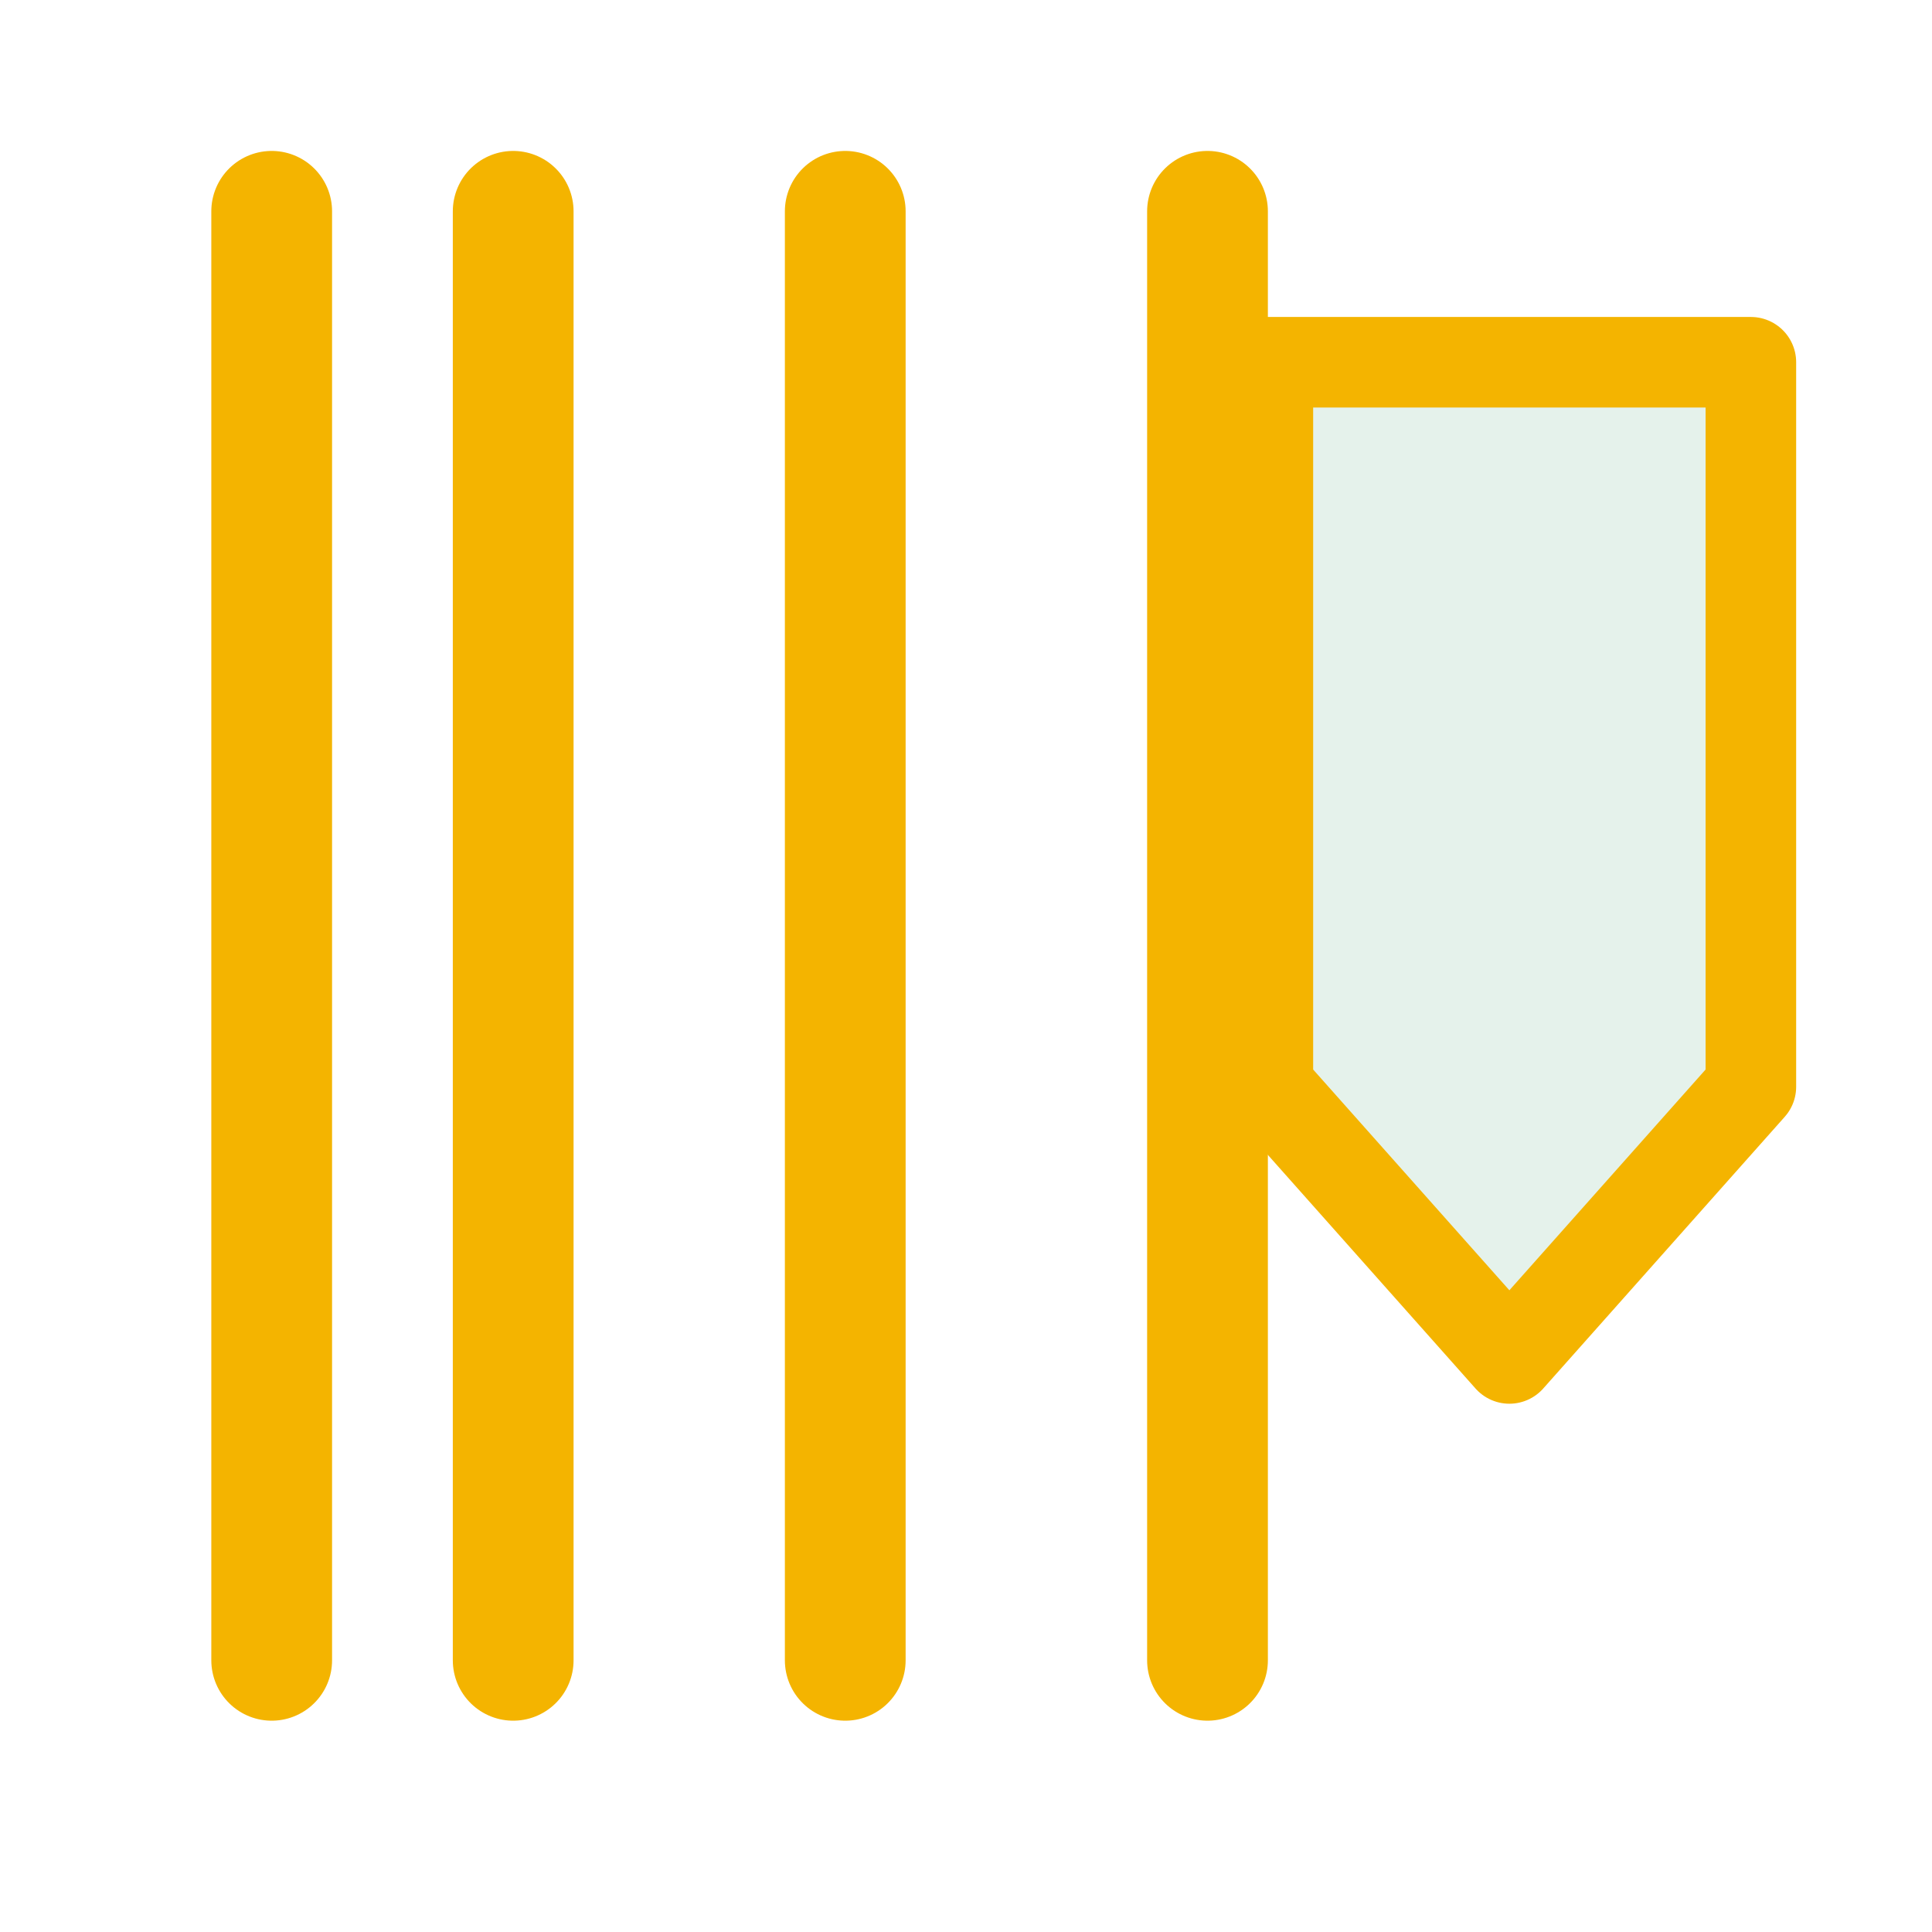
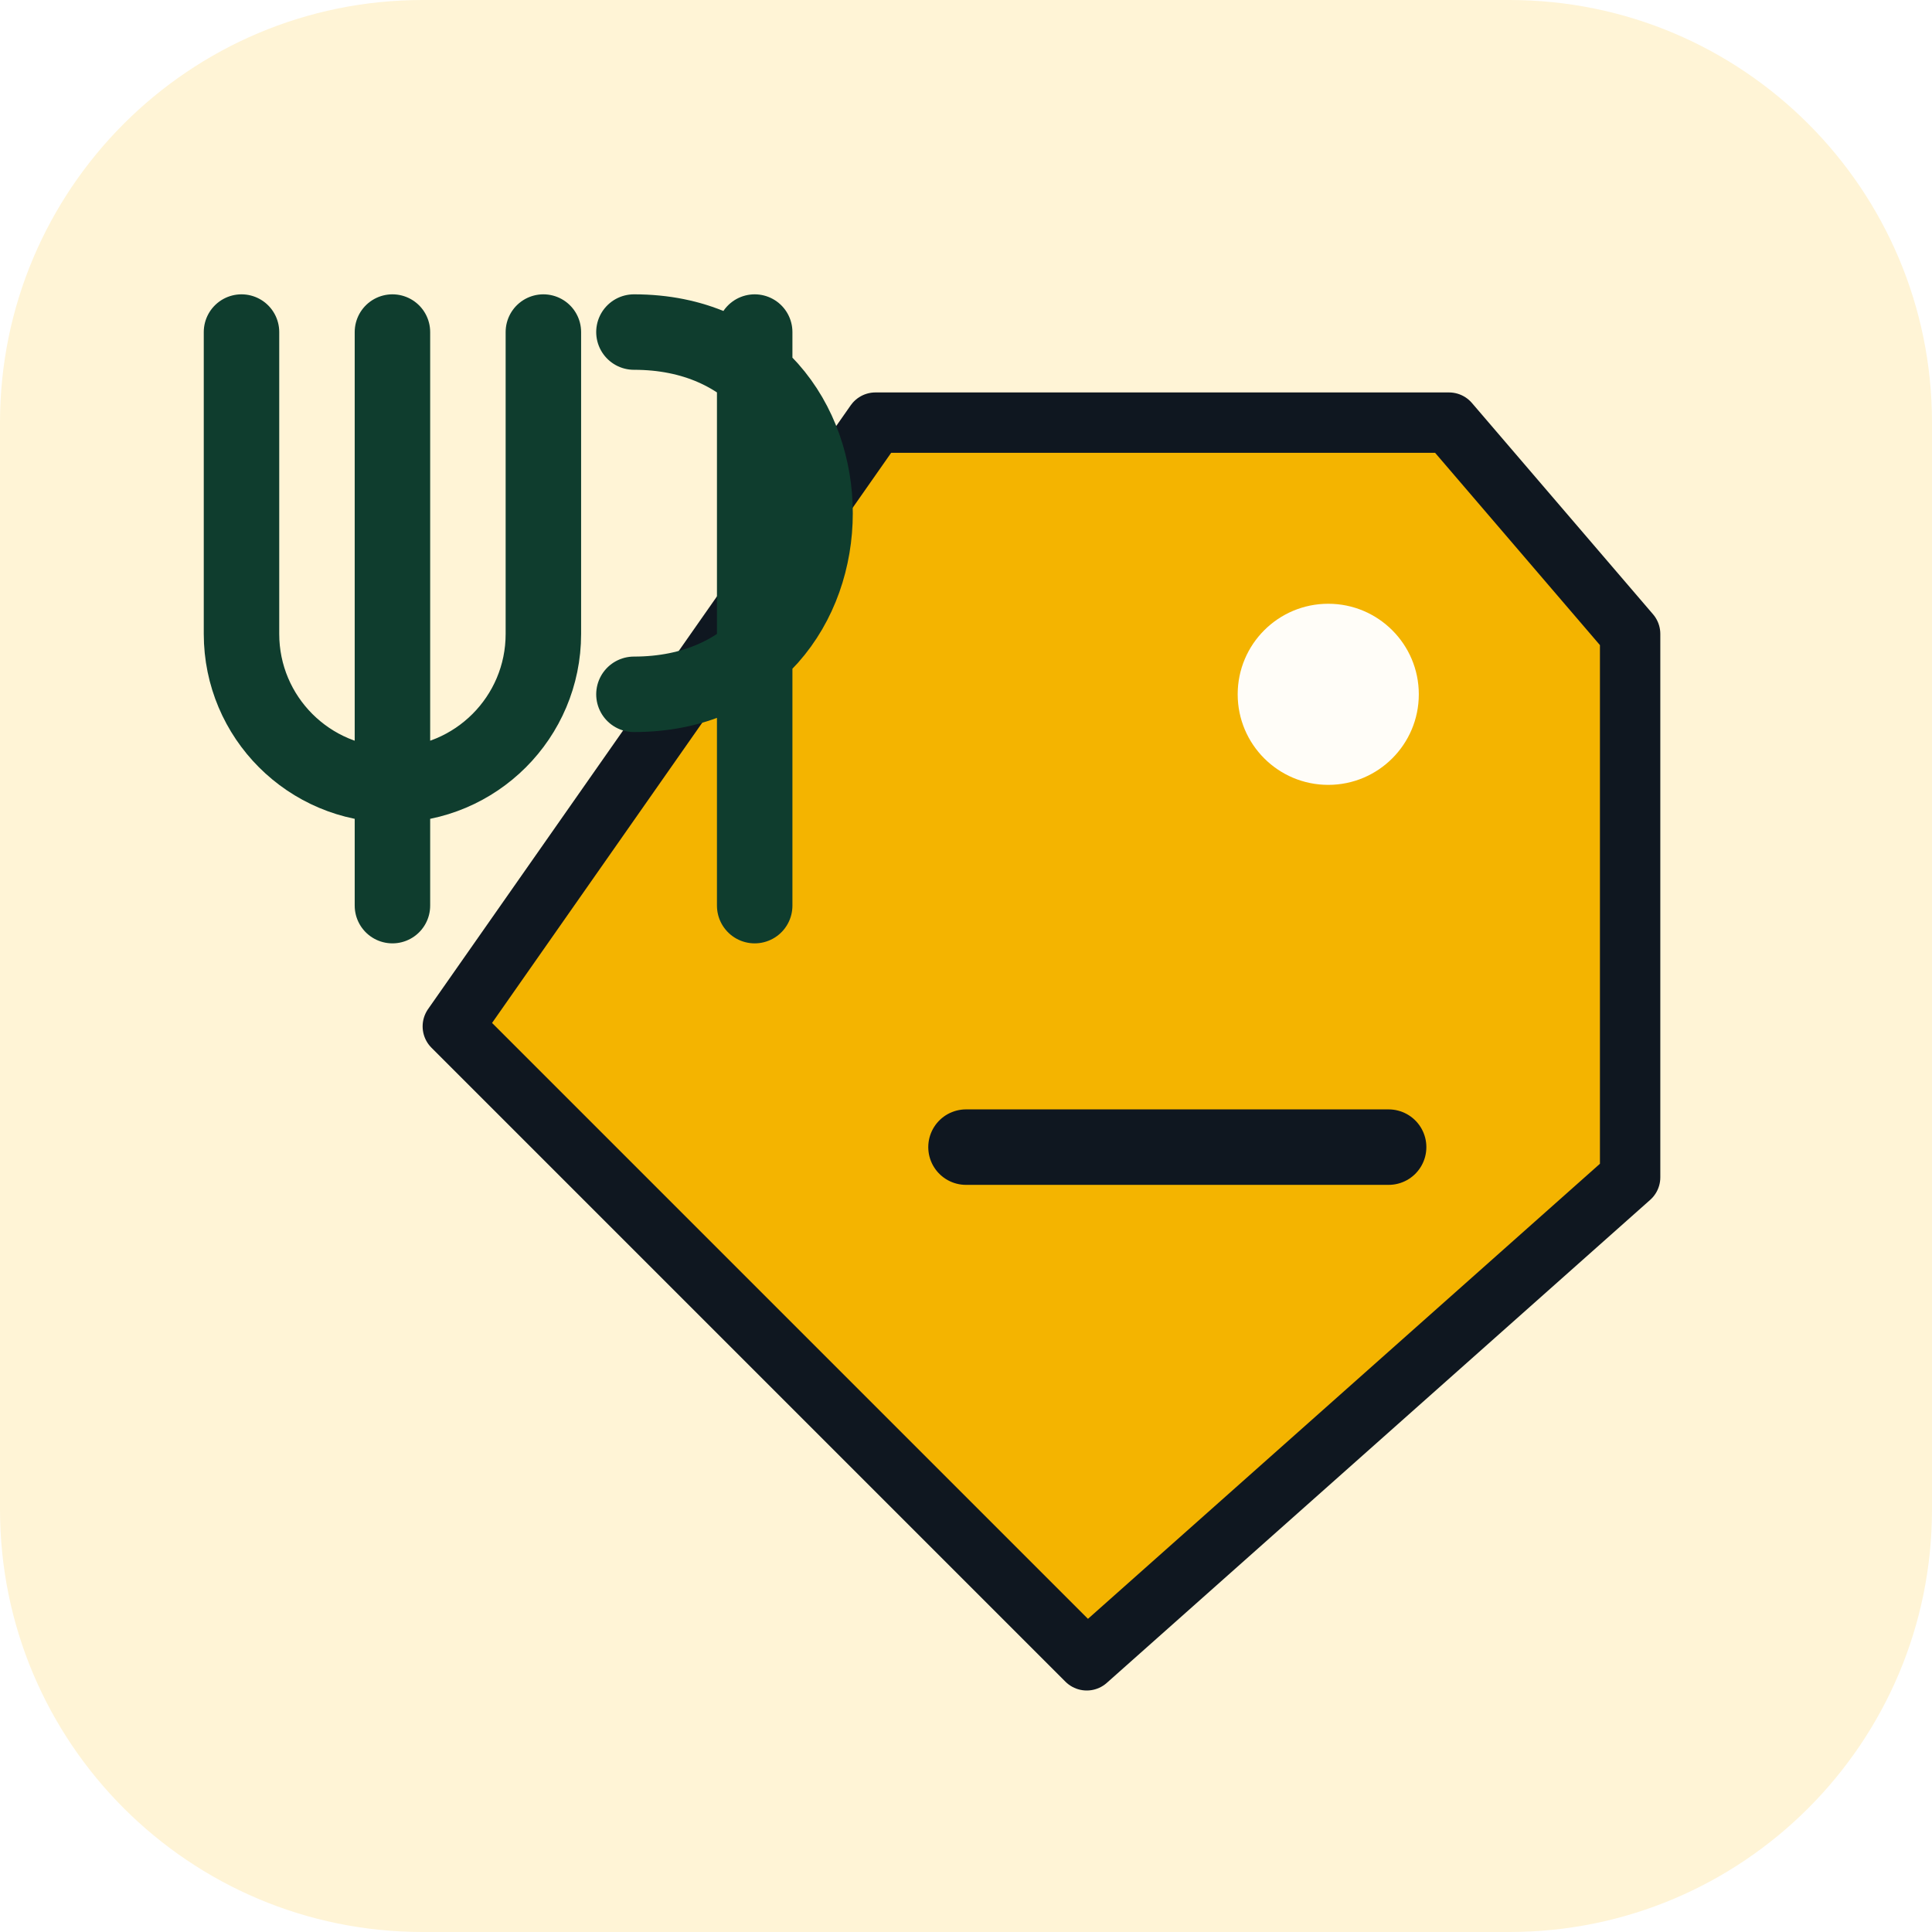
- <svg xmlns="http://www.w3.org/2000/svg" baseProfile="full" height="64" version="1.1" viewBox="0 0 64 64" width="64">
-   <defs />
-   <line stroke="#F4B400" stroke-linecap="round" stroke-width="4" x1="9" x2="9" y1="7" y2="55" />
-   <line stroke="#F4B400" stroke-linecap="round" stroke-width="4" x1="17" x2="17" y1="7" y2="55" />
-   <line stroke="#F4B400" stroke-linecap="round" stroke-width="4" x1="28" x2="28" y1="7" y2="55" />
-   <line stroke="#F4B400" stroke-linecap="round" stroke-width="4" x1="40" x2="40" y1="7" y2="55" />
-   <path d="M 42 12 L 58 12 L 58 36 L 50 45 L 42 36 Z" fill="#E5F2EB" stroke="#F4B400" stroke-linecap="round" stroke-linejoin="round" stroke-width="3" />
+ <svg xmlns="http://www.w3.org/2000/svg" viewBox="0 0 64 64" width="64" height="64">
+   <rect width="64" height="64" rx="14" fill="#FFF4D6" />
+   <path d="M29 14h19l6 7v18L36 55 15 34z" fill="#F4B400" stroke="#0F1720" stroke-width="2" stroke-linejoin="round" />
+   <circle cx="44" cy="23" r="3" fill="#FFFDF8" />
+   <path d="M13 11v19M8 11v10a5 5 0 0 0 10 0V11M25 11v19M21 11c8 0 8 12 0 12" fill="none" stroke="#0F3D2E" stroke-width="2.5" stroke-linecap="round" stroke-linejoin="round" />
+   <path d="M32 38h14" stroke="#0F1720" stroke-width="2.5" stroke-linecap="round" />
</svg>
